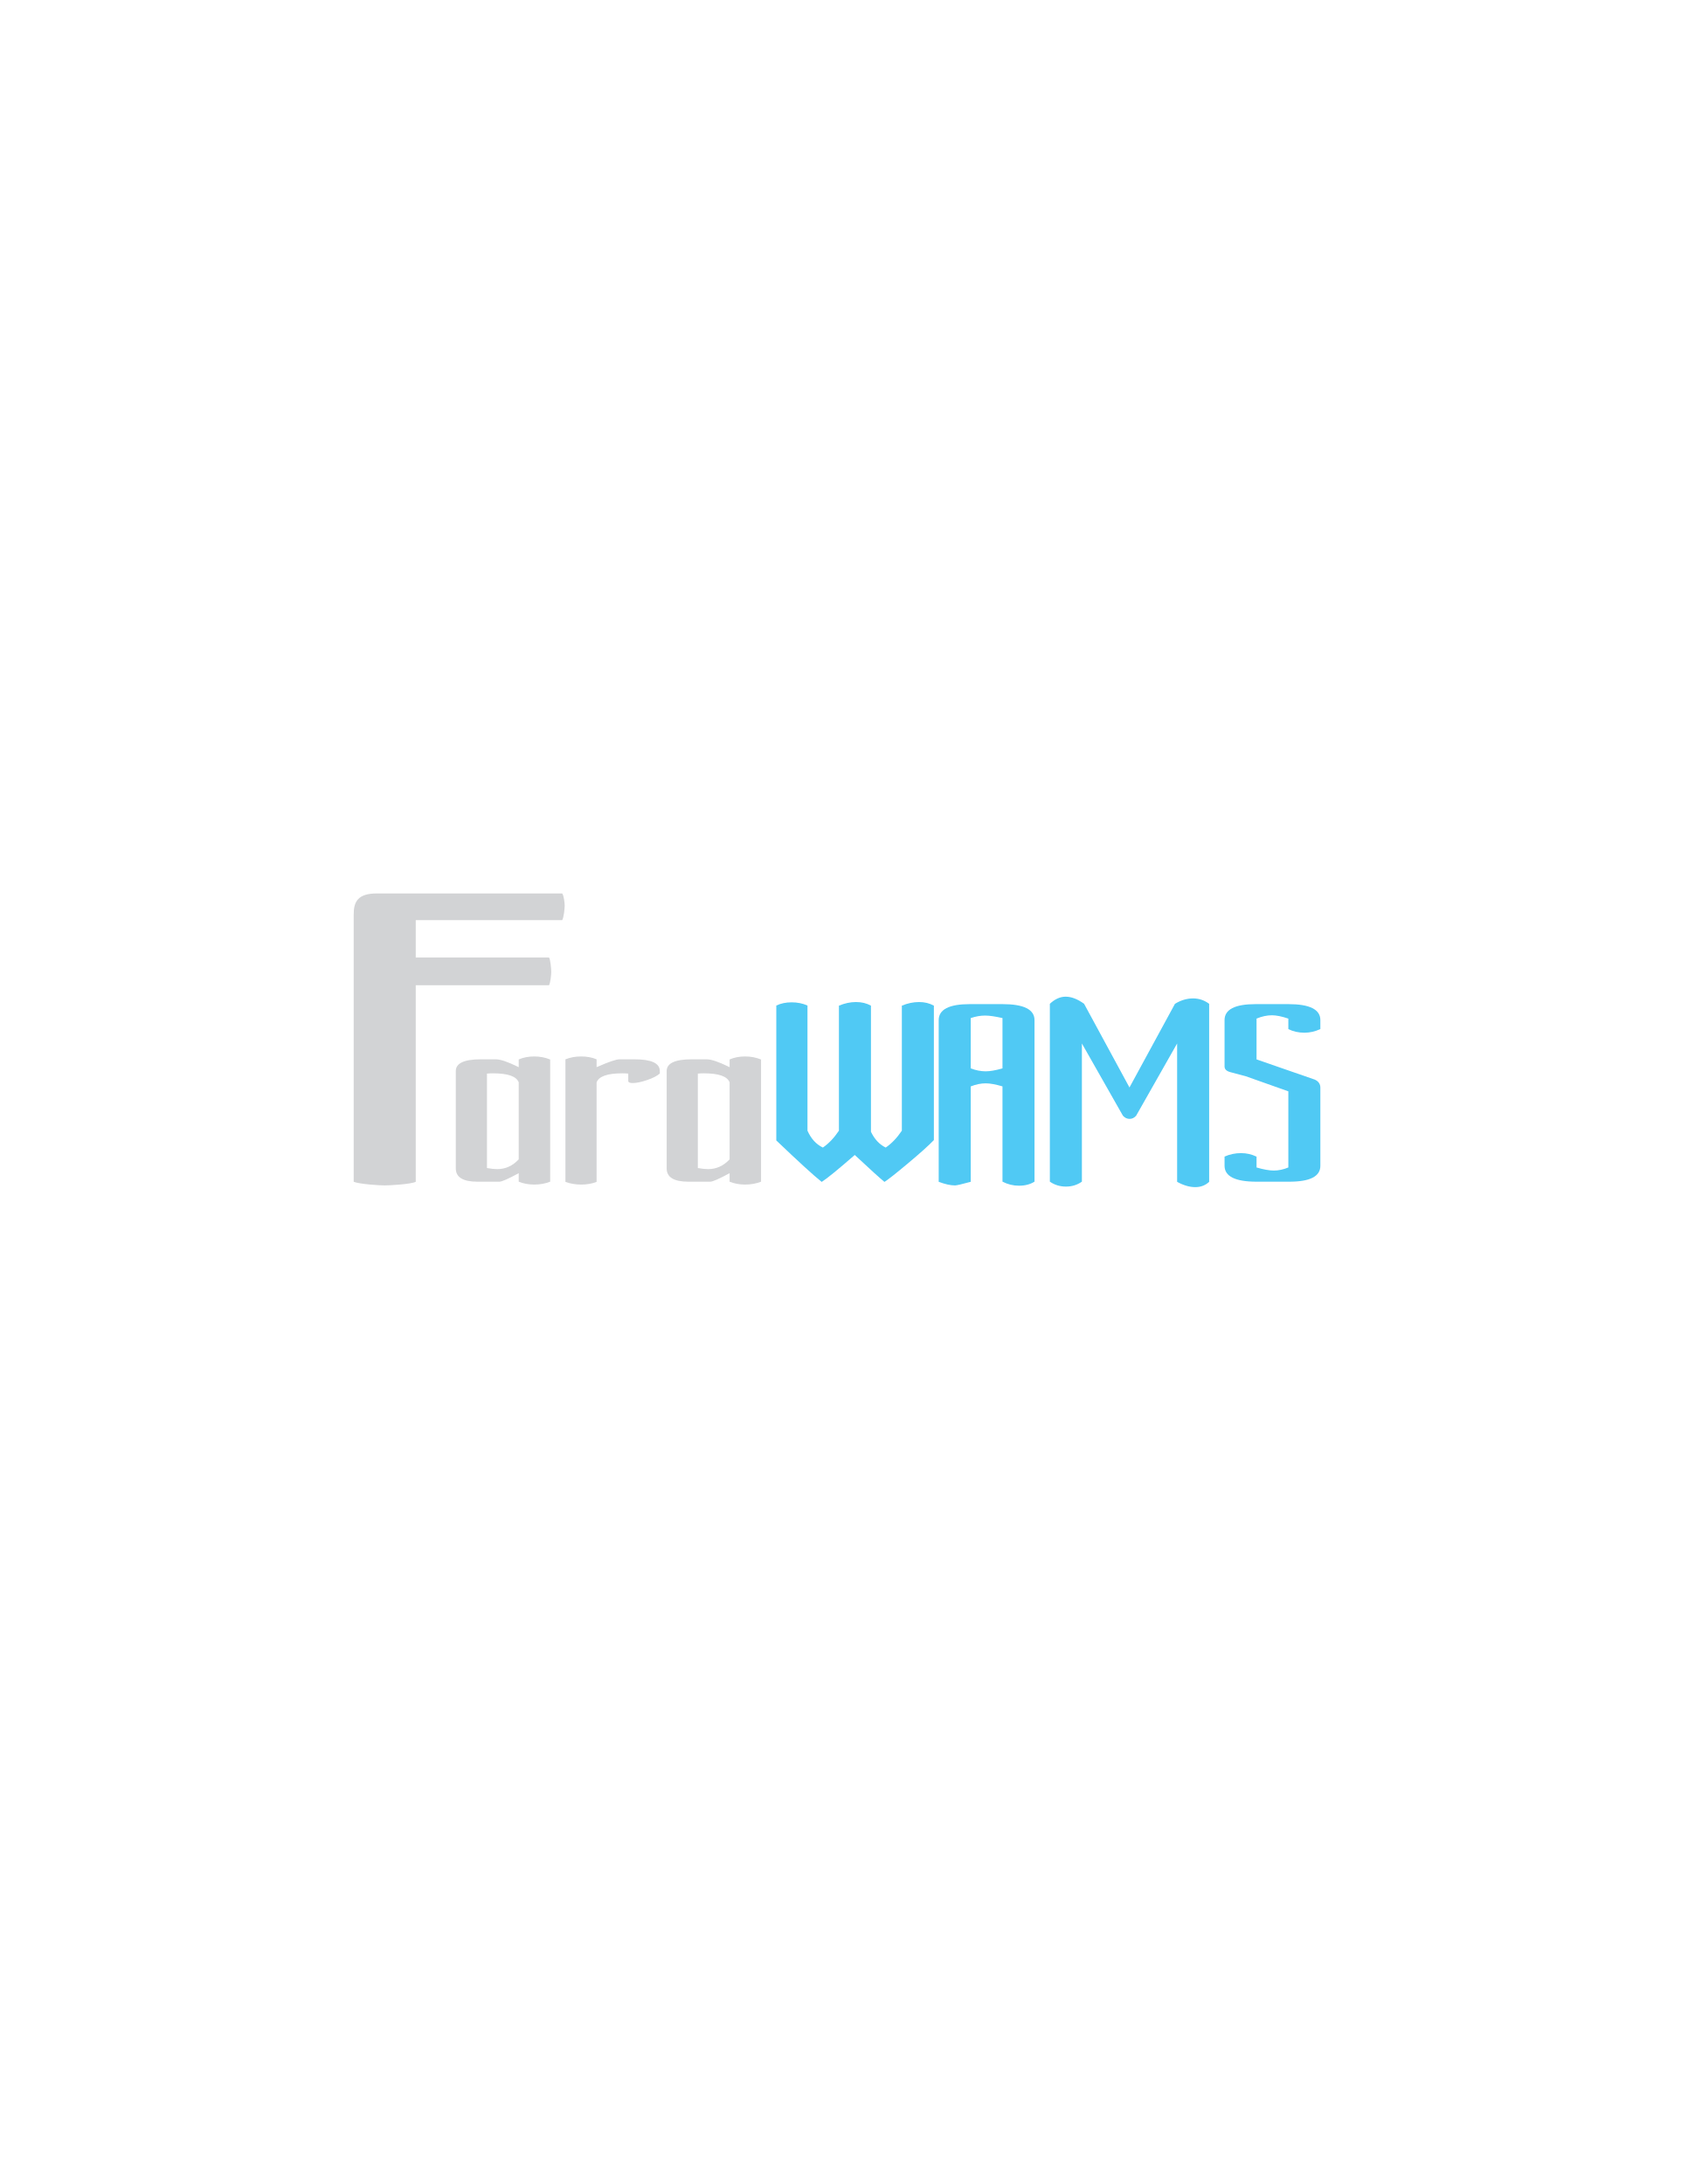
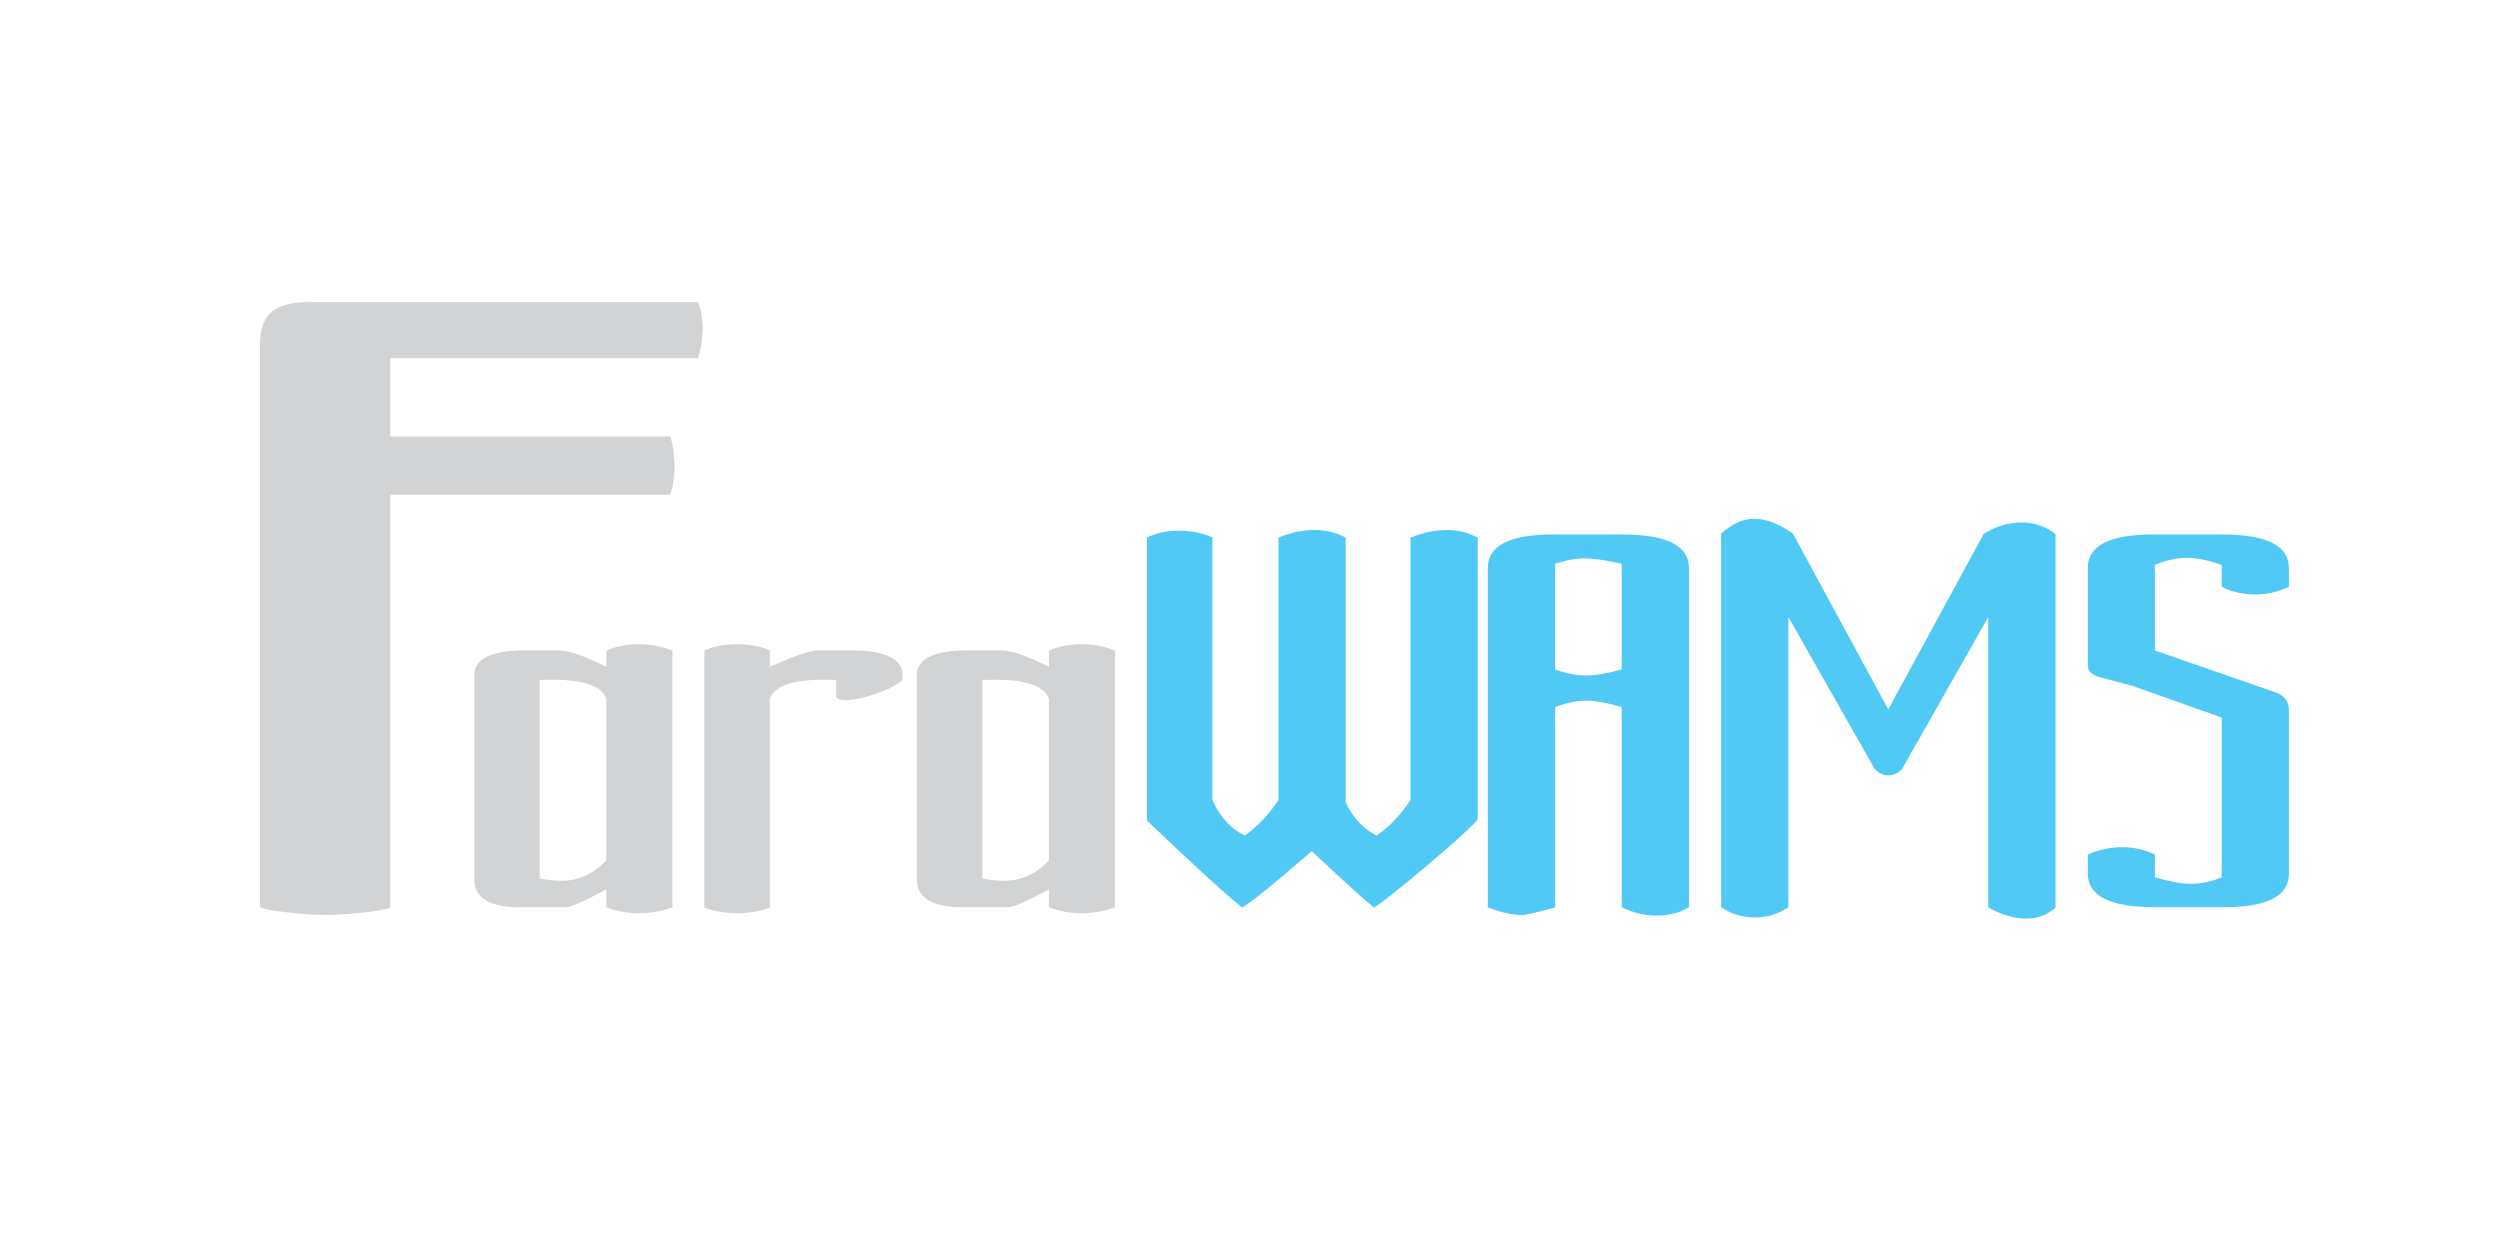
- <svg xmlns="http://www.w3.org/2000/svg" xml:space="preserve" width="2550px" height="3300px" version="1.1" style="shape-rendering:geometricPrecision; text-rendering:geometricPrecision; image-rendering:optimizeQuality; fill-rule:evenodd; clip-rule:evenodd" viewBox="0 0 255000 330000">
+ <svg xmlns="http://www.w3.org/2000/svg" xml:space="preserve" width="500px" height="250px" version="1.1" style="shape-rendering:geometricPrecision; text-rendering:geometricPrecision; image-rendering:optimizeQuality; fill-rule:evenodd; clip-rule:evenodd" viewBox="0 0 50000 25000">
  <defs>
    <style type="text/css">
   
+     .fil1 {fill:#50C9F4}
    .fil0 {fill:#D2D3D5}
-     .fil1 {fill:#50C9F4}
   
  </style>
  </defs>
  <g id="Layer_x0020_1">
-     <path class="fil0" d="M62812 178569l0 -29703 20132 0c222,-353 337,-1625 337,-2022 0,-382 -115,-1885 -337,-2166l-20132 0 0 -5644 22119 0c250,-365 381,-1797 381,-2187 0,-410 -131,-1566 -381,-1847l-28009 0c-2860,0 -3485,1250 -3485,3165l0 40404c960,365 3916,546 4663,546 806,0 3991,-181 4712,-546l0 0z" />
-     <path class="fil0" d="M68863 161831l0 14722c0,1331 1093,2000 3274,2000l3316 0c366,0 1338,-431 2916,-1287l0 1287c718,291 1497,434 2347,434 856,0 1656,-143 2406,-434l0 -18462c-750,-310 -1550,-463 -2406,-463 -879,0 -1657,153 -2347,453l0 1175c-72,-44 -131,-72 -166,-87 -1512,-741 -2606,-1107 -3300,-1107l-2259 0c-2522,0 -3781,591 -3781,1769l0 0zm4709 14657l0 -14266c275,-28 569,-44 894,-44 2259,0 3565,453 3903,1369l0 11631c-922,985 -2003,1475 -3241,1475 -441,0 -956,-56 -1556,-165l0 0z" />
-     <path class="fil0" d="M85425 160063l0 18521c728,266 1525,404 2397,404 844,0 1616,-138 2312,-404l0 -15037c338,-916 1635,-1369 3888,-1369 347,0 644,16 894,44l0 1175c59,162 281,250 656,250 581,0 1303,-150 2175,-447 872,-294 1512,-619 1937,-988l0 -381c0,-1178 -1268,-1769 -3809,-1769l-2269 0c-503,0 -1600,366 -3284,1107 -94,31 -160,59 -188,87l0 -1194c-684,-290 -1462,-434 -2334,-434 -856,0 -1647,144 -2375,434l0 1z" />
-     <path class="fil0" d="M100722 161831l0 14722c0,1331 1094,2000 3275,2000l3315 0c366,0 1338,-431 2916,-1287l0 1287c719,291 1497,434 2347,434 856,0 1656,-143 2406,-434l0 -18462c-750,-310 -1550,-463 -2406,-463 -878,0 -1656,153 -2347,453l0 1175c-72,-44 -131,-72 -165,-87 -1513,-741 -2607,-1107 -3300,-1107l-2260 0c-2522,0 -3781,591 -3781,1769l0 0zm4709 14657l0 -14266c275,-28 569,-44 894,-44 2259,0 3566,453 3903,1369l0 11631c-922,985 -2003,1475 -3241,1475 -440,0 -956,-56 -1556,-165l0 0z" />
-     <path class="fil1" d="M117284 151934l0 20385c3400,3250 5691,5337 6857,6265 784,-490 2447,-1850 4997,-4068 2375,2218 3875,3578 4487,4068 525,-325 1691,-1246 3506,-2765 1910,-1597 3235,-2788 3960,-3557l0 -20309c-660,-366 -1403,-547 -2232,-547 -862,0 -1734,182 -2606,547l0 18891c-734,1093 -1550,1943 -2440,2550 -944,-463 -1688,-1253 -2229,-2385l0 -19056c-659,-366 -1409,-547 -2253,-547 -850,0 -1712,182 -2584,547l0 18891c-734,1093 -1541,1943 -2428,2550 -1016,-491 -1791,-1341 -2325,-2550l0 -18910c-728,-325 -1525,-484 -2397,-484 -859,0 -1628,159 -2312,484l-1 0z" />
-     <path class="fil1" d="M141819 154147l0 24422c959,365 1778,547 2468,547 247,0 1032,-182 2372,-547l0 -14410c769,-309 1519,-468 2253,-468 657,0 1507,150 2544,462l0 14394c791,409 1619,612 2491,612 912,0 1700,-203 2347,-612l0 -24400c0,-1619 -1613,-2425 -4832,-2425l-4940 0c-3135,0 -4703,806 -4703,2425l0 0zm4840 7284l0 -7600c741,-250 1463,-381 2169,-381 653,0 1534,131 2628,381l0 7600c-1025,294 -1872,444 -2544,444 -734,0 -1484,-150 -2253,-444z" />
-     <path class="fil1" d="M158612 151672l0 26875c719,497 1529,744 2435,744 900,0 1700,-247 2406,-744l0 -20878 6194 10906c287,322 619,488 1015,488 382,0 713,-166 991,-488l6188 -10906 0 20906c972,534 1887,800 2743,800 822,0 1519,-266 2097,-800l0 -26897c-728,-547 -1540,-819 -2428,-819 -934,0 -1850,272 -2737,813l-6875 12644 -6857 -12644c-987,-713 -1915,-1075 -2787,-1075 -828,0 -1619,362 -2385,1075l0 0z" />
-     <path class="fil1" d="M194644 164900l0 11503c-744,309 -1478,466 -2191,466 -678,0 -1550,-157 -2615,-466l0 -1637c-735,-354 -1513,-532 -2341,-532 -872,0 -1706,172 -2491,525l0 1382c0,1606 1613,2412 4841,2412l4931 0c3135,0 4703,-797 4703,-2403l0 -11797c0,-562 -281,-965 -840,-1225l-8803 -3053 0 -6166c815,-337 1584,-503 2322,-503 653,0 1487,166 2484,503l0 1588c731,366 1541,544 2431,544 828,0 1628,-185 2406,-553l0 -1353c0,-1607 -1612,-2413 -4831,-2413l-4941 0c-3134,0 -4703,806 -4703,2413l0 7006c0,412 282,690 844,850 1331,353 2125,562 2378,634l6416 2275 0 0z" />
+     <path class="fil0" d="M7805 18148l0 -8253 5593 0c62,-98 94,-451 94,-562 0,-106 -32,-523 -94,-602l-5593 0 0 -1567 6146 0c69,-102 105,-500 105,-608 0,-114 -36,-435 -105,-513l-7783 0c-795,0 -968,347 -968,879l0 11226c267,101 1088,152 1295,152 224,0 1109,-51 1310,-152l0 0 0 0z" />
+     <path class="fil0" d="M9486 13498l0 4090c0,370 303,556 910,556l921 0c101,0 372,-120 810,-358l0 358c200,80 416,120 653,120 237,0 459,-40 668,-120l0 -5130c-209,-86 -431,-129 -668,-129 -245,0 -461,43 -653,127l0 326c-20,-13 -36,-21 -46,-24 -420,-206 -724,-308 -917,-308l-628 0c-700,0 -1050,165 -1050,492l0 0 0 0 0 0zm1308 4072l0 -3964c77,-8 159,-12 249,-12 627,0 991,126 1084,380l0 3232c-256,273 -557,410 -901,410 -121,0 -265,-16 -432,-46l0 0 0 0z" />
+     <path class="fil0" d="M14088 13006l0 5146c202,74 424,113 665,113 235,0 449,-39 643,-113l0 -4178c94,-254 455,-380 1081,-380 96,0 178,4 248,12l0 327c16,45 78,69 182,69 162,0 362,-42 604,-124 242,-81 420,-172 538,-274l0 -106c0,-327 -352,-492 -1058,-492l-630 0c-140,0 -445,101 -912,308 -27,8 -45,16 -53,24l0 -332c-190,-81 -406,-121 -649,-121 -237,0 -457,40 -659,121l0 0 0 0 0 0z" />
+     <path class="fil0" d="M18338 13498l0 4090c0,370 304,556 910,556l921 0c101,0 372,-120 810,-358l0 358c200,80 416,120 653,120 237,0 459,-40 668,-120l0 -5130c-209,-86 -431,-129 -668,-129 -245,0 -461,43 -653,127l0 326c-20,-13 -36,-21 -45,-24 -421,-206 -725,-308 -918,-308l-628 0c-700,0 -1050,165 -1050,492l0 0 0 0 0 0zm1308 4072l0 -3964c77,-8 158,-12 249,-12 627,0 991,126 1084,380l0 3232c-256,273 -557,410 -901,410 -121,0 -265,-16 -432,-46l0 0 0 0z" />
+     <path class="fil1" d="M22939 10748l0 5663c946,904 1582,1484 1906,1741 218,-136 680,-513 1389,-1130 659,617 1076,994 1246,1130 146,-89 470,-345 974,-768 531,-444 899,-774 1100,-988l0 -5643c-183,-102 -389,-152 -620,-152 -239,0 -481,51 -724,152l0 5249c-203,304 -430,539 -677,708 -263,-129 -470,-347 -620,-662l0 -5295c-183,-102 -391,-152 -626,-152 -237,0 -476,51 -718,152l0 5249c-204,304 -428,539 -674,708 -283,-136 -498,-372 -647,-708l0 -5254c-202,-91 -424,-134 -666,-134 -238,0 -452,43 -642,134l0 0 -1 0z" />
+     <path class="fil1" d="M29756 11362l0 6786c267,101 495,152 687,152 68,0 286,-51 659,-152l0 -4004c213,-85 422,-130 625,-130 183,0 419,42 707,128l0 4001c220,113 450,169 692,169 253,0 473,-56 653,-169l0 -6781c0,-449 -448,-673 -1343,-673l-1373 0c-871,0 -1307,224 -1307,673l0 0 0 0zm1345 2025l0 -2112c206,-69 407,-106 603,-106 182,0 426,37 730,106l0 2112c-284,82 -520,122 -707,122 -203,0 -412,-40 -626,-122z" />
+     <path class="fil1" d="M34422 10675l0 7468c200,137 425,206 677,206 250,0 472,-69 669,-206l0 -5802 1721 3030c79,90 172,136 282,136 106,0 198,-46 275,-136l1719 -3030 0 5809c270,148 525,222 763,222 227,0 421,-74 582,-222l0 -7473c-203,-152 -427,-228 -675,-228 -259,0 -513,76 -760,226l-1910 3513 -1905 -3513c-275,-198 -533,-299 -774,-299 -231,0 -450,101 -664,299l0 0 0 0 0 0z" />
+     <path class="fil1" d="M44434 14351l0 3195c-206,86 -411,130 -608,130 -189,0 -432,-44 -728,-130l0 -454c-203,-99 -419,-148 -650,-148 -242,0 -473,47 -692,146l0 384c0,446 448,670 1345,670l1370 0c871,0 1307,-222 1307,-668l0 -3277c0,-157 -78,-269 -234,-341l-2446 -848 0 -1714c227,-93 440,-139 646,-139 181,0 413,46 690,139l0 441c203,103 428,152 676,152 230,0 452,-52 668,-153l0 -376c0,-447 -448,-671 -1342,-671l-1373 0c-871,0 -1307,224 -1307,671l0 1946c0,114 79,192 234,236 370,98 591,156 661,176l1783 633 0 0 0 0 0 0z" />
  </g>
</svg>
